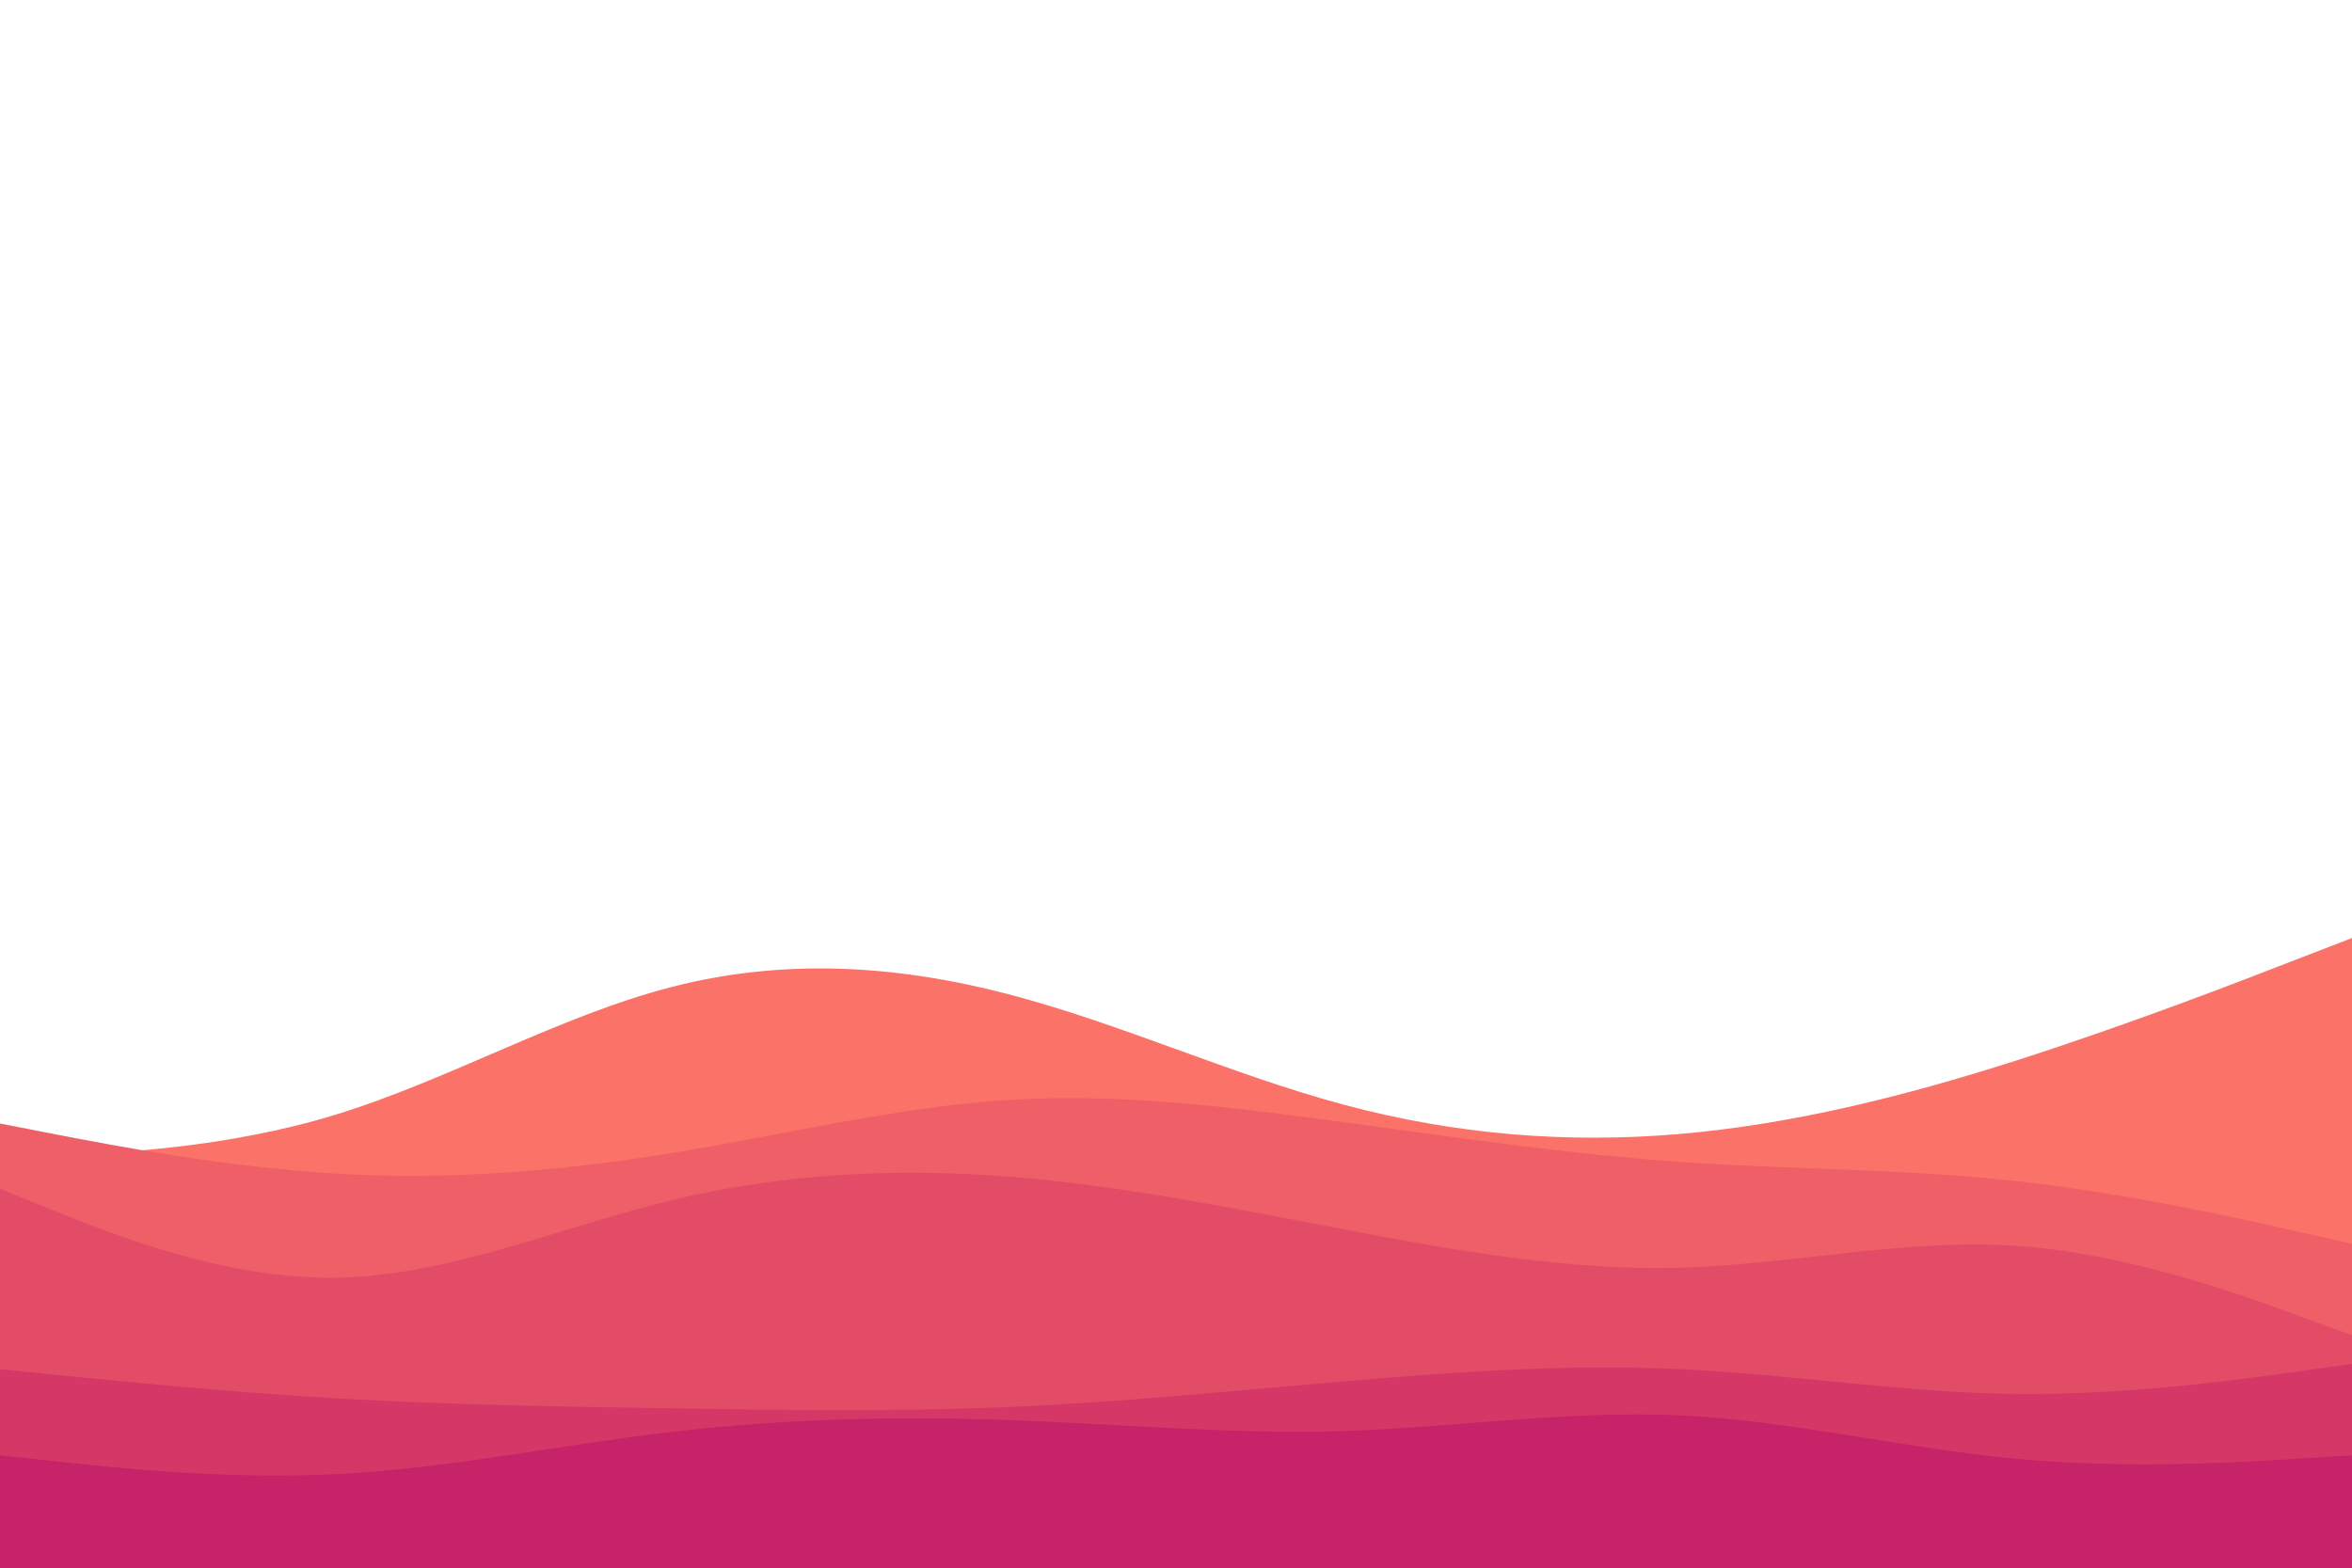
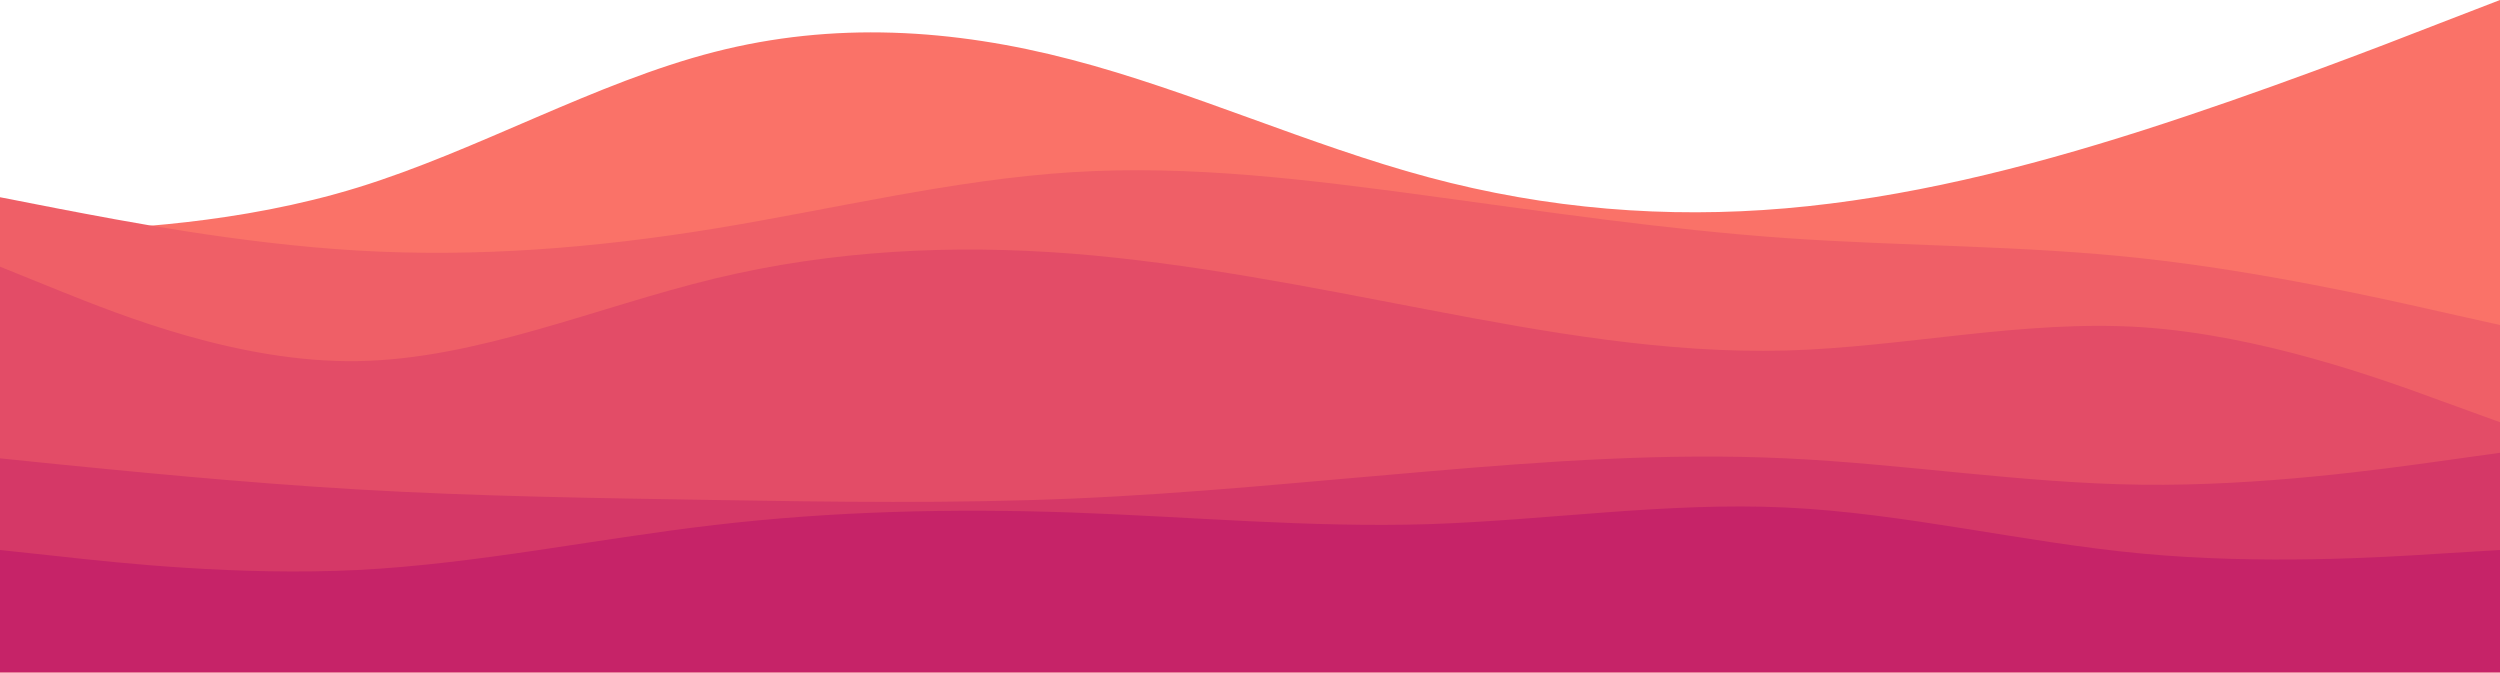
- <svg xmlns="http://www.w3.org/2000/svg" id="visual" viewBox="0 0 900 600" width="900" height="600" version="1.1">
+ <svg xmlns="http://www.w3.org/2000/svg" id="visual" version="1.1" viewBox="0 359 900 242">
  <path d="M0 443L21.5 442.2C43 441.3 86 439.7 128.8 426.5C171.7 413.3 214.3 388.7 257.2 377.7C300 366.7 343 369.3 385.8 380.5C428.7 391.7 471.3 411.3 514.2 422.8C557 434.3 600 437.7 642.8 434C685.7 430.3 728.3 419.7 771.2 406C814 392.3 857 375.7 878.5 367.3L900 359L900 601L878.5 601C857 601 814 601 771.2 601C728.3 601 685.7 601 642.8 601C600 601 557 601 514.2 601C471.3 601 428.7 601 385.8 601C343 601 300 601 257.2 601C214.3 601 171.7 601 128.8 601C86 601 43 601 21.5 601L0 601Z" fill="#fa7268" />
  <path d="M0 430L21.5 434.2C43 438.3 86 446.7 128.8 449.2C171.7 451.7 214.3 448.3 257.2 441.3C300 434.3 343 423.7 385.8 421C428.7 418.3 471.3 423.7 514.2 429.5C557 435.3 600 441.7 642.8 444.7C685.7 447.7 728.3 447.3 771.2 452C814 456.7 857 466.3 878.5 471.2L900 476L900 601L878.5 601C857 601 814 601 771.2 601C728.3 601 685.7 601 642.8 601C600 601 557 601 514.2 601C471.3 601 428.7 601 385.8 601C343 601 300 601 257.2 601C214.3 601 171.7 601 128.8 601C86 601 43 601 21.5 601L0 601Z" fill="#ef5f67" />
  <path d="M0 455L21.5 463.7C43 472.3 86 489.7 128.8 489C171.7 488.3 214.3 469.7 257.2 459.3C300 449 343 447 385.8 450.3C428.7 453.7 471.3 462.3 514.2 470.5C557 478.7 600 486.3 642.8 485.2C685.7 484 728.3 474 771.2 476.8C814 479.7 857 495.3 878.5 503.2L900 511L900 601L878.5 601C857 601 814 601 771.2 601C728.3 601 685.7 601 642.8 601C600 601 557 601 514.2 601C471.3 601 428.7 601 385.8 601C343 601 300 601 257.2 601C214.3 601 171.7 601 128.8 601C86 601 43 601 21.5 601L0 601Z" fill="#e34c67" />
  <path d="M0 524L21.5 526.2C43 528.3 86 532.7 128.8 535.2C171.7 537.7 214.3 538.3 257.2 539C300 539.7 343 540.3 385.8 538.5C428.7 536.7 471.3 532.3 514.2 528.7C557 525 600 522 642.8 524C685.7 526 728.3 533 771.2 533.5C814 534 857 528 878.5 525L900 522L900 601L878.5 601C857 601 814 601 771.2 601C728.3 601 685.7 601 642.8 601C600 601 557 601 514.2 601C471.3 601 428.7 601 385.8 601C343 601 300 601 257.2 601C214.3 601 171.7 601 128.8 601C86 601 43 601 21.5 601L0 601Z" fill="#d53867" />
  <path d="M0 557L21.5 559.3C43 561.7 86 566.3 128.8 564.2C171.7 562 214.3 553 257.2 548C300 543 343 542 385.8 543.5C428.7 545 471.3 549 514.2 547.7C557 546.3 600 539.7 642.8 541.7C685.7 543.7 728.3 554.3 771.2 558.3C814 562.3 857 559.7 878.5 558.3L900 557L900 601L878.5 601C857 601 814 601 771.2 601C728.3 601 685.7 601 642.8 601C600 601 557 601 514.2 601C471.3 601 428.7 601 385.8 601C343 601 300 601 257.2 601C214.3 601 171.7 601 128.8 601C86 601 43 601 21.5 601L0 601Z" fill="#c62368" />
</svg>
